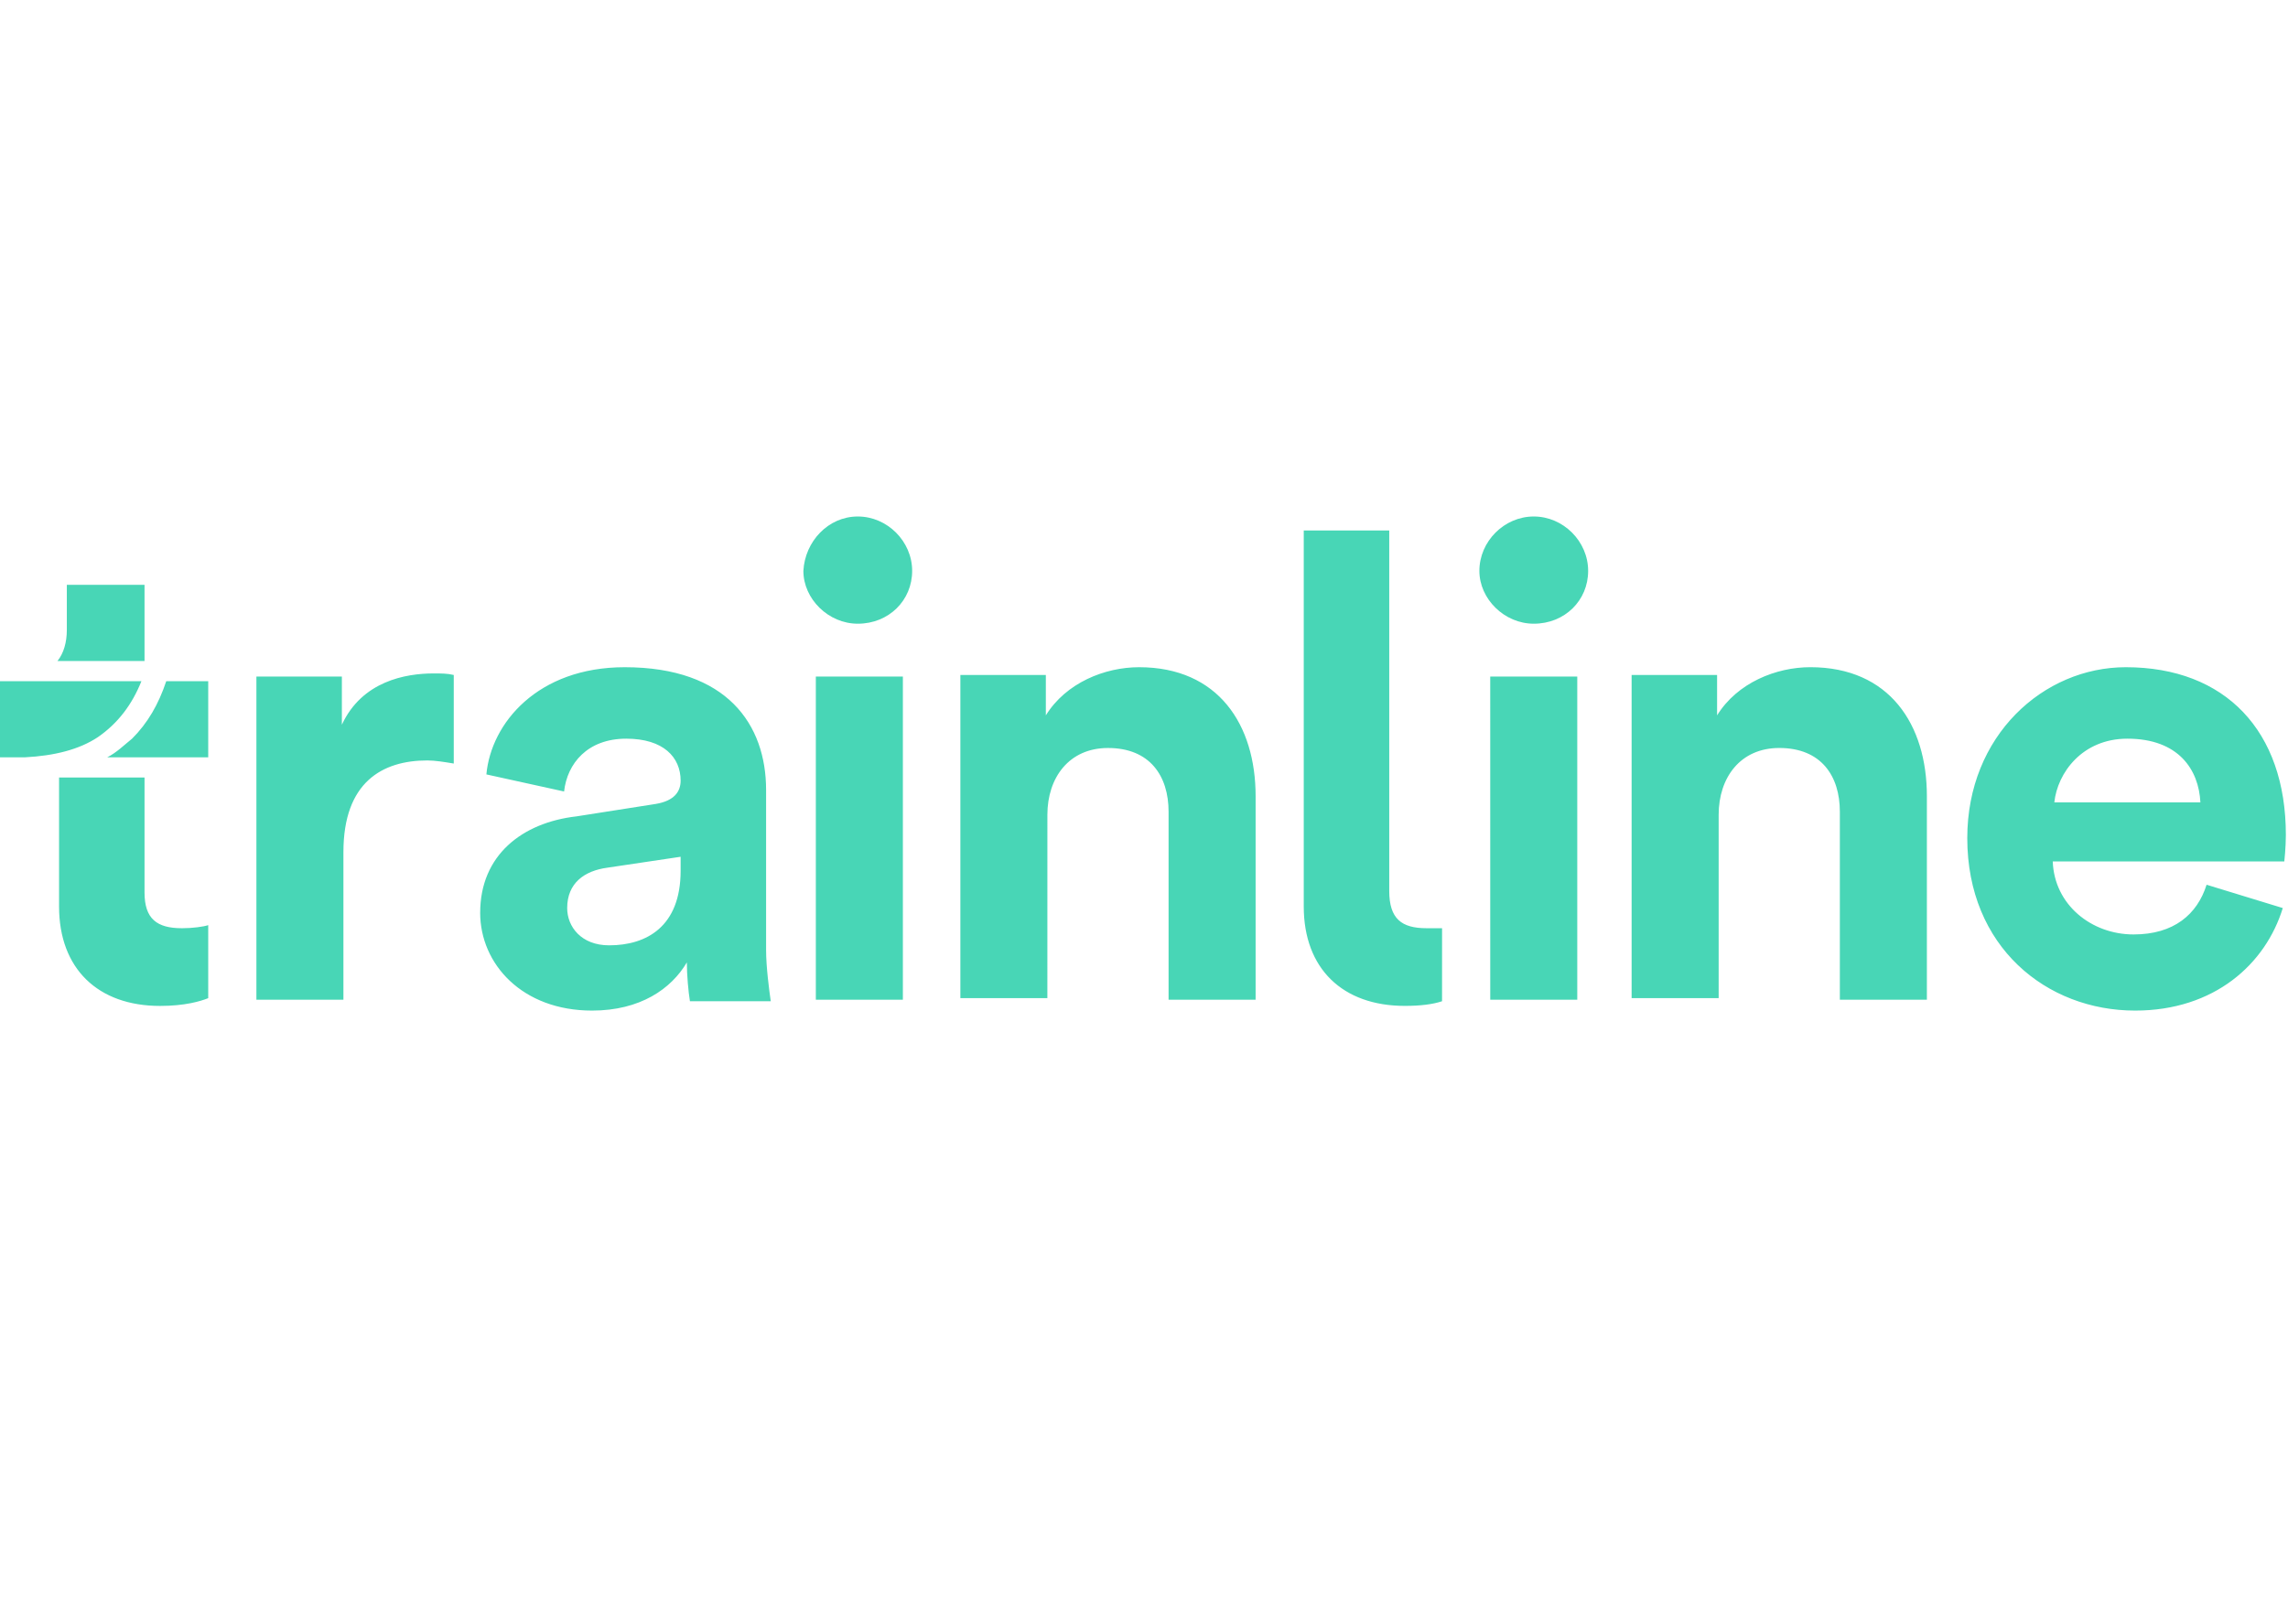
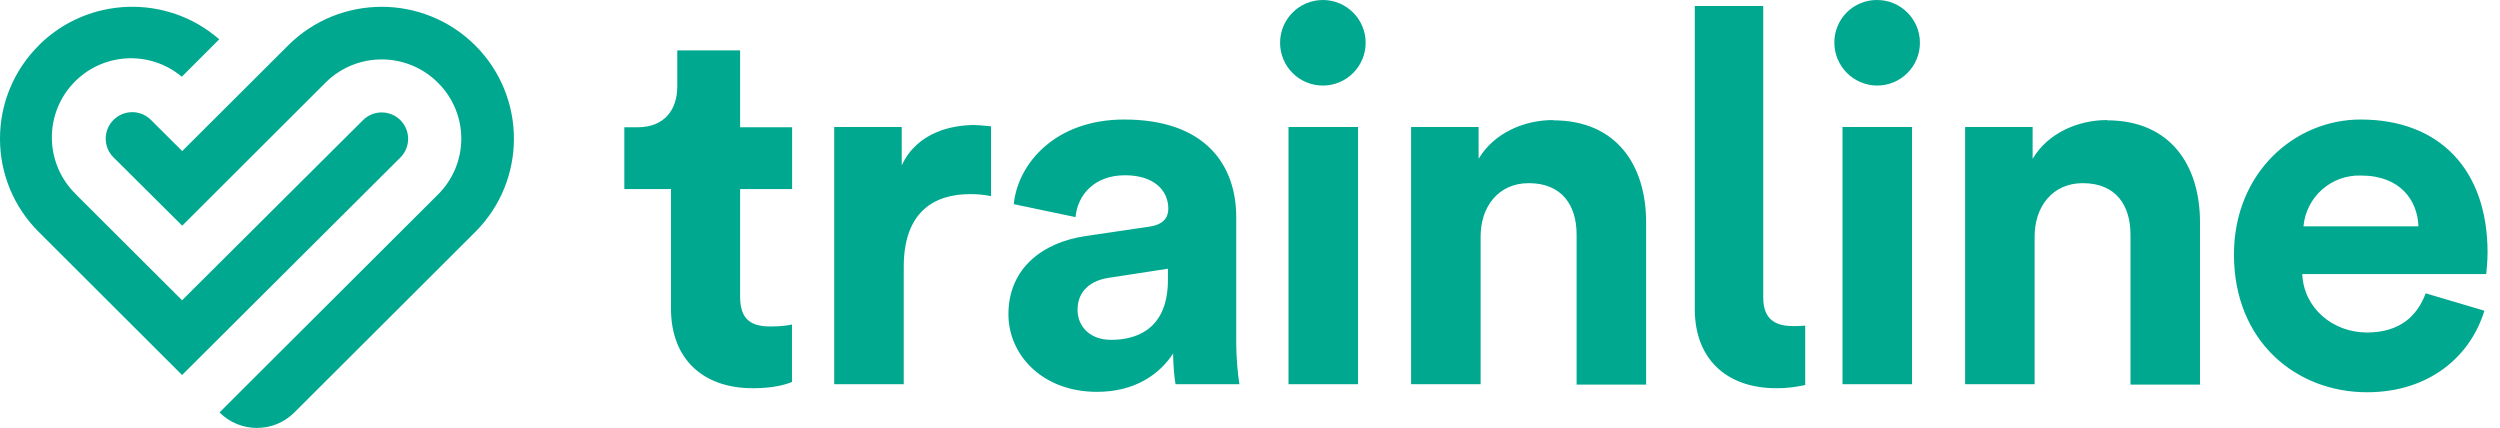
- <svg xmlns="http://www.w3.org/2000/svg" height="88" width="124">
-   <path d="M119.252 43.499c-.085-1.77-1.18-3.454-3.958-3.454-2.442 0-3.79 1.852-3.958 3.454zm4.465 5.728c-.928 3.032-3.707 5.559-8.003 5.559-4.799 0-9.096-3.453-9.096-9.35 0-5.559 4.128-9.265 8.592-9.265 5.39 0 8.674 3.453 8.674 9.096 0 .674-.084 1.433-.084 1.433h-12.55c.085 2.358 2.106 3.958 4.38 3.958 2.19 0 3.453-1.094 3.958-2.695zm-30.573-5.055c0-2.022 1.179-3.623 3.283-3.623 2.275 0 3.285 1.517 3.285 3.454v10.192h4.717V43.161c0-3.875-2.022-6.991-6.317-6.991-1.853 0-3.958.841-5.053 2.611v-2.19h-4.632v17.52h4.717zm-12.38-7.496h4.717v17.52h-4.716zM83.124 28c1.6 0 2.947 1.348 2.947 2.949 0 1.599-1.263 2.863-2.947 2.863-1.6 0-2.948-1.348-2.948-2.863 0-1.6 1.347-2.949 2.947-2.949zm-26.36 16.172c0-2.02 1.179-3.622 3.284-3.622 2.274 0 3.284 1.517 3.284 3.454v10.192h4.717V43.162c0-3.875-2.021-6.991-6.317-6.991-1.853 0-3.958.841-5.052 2.611V36.59h-4.632v17.52h4.715zm-12.549-7.495h4.717v17.52h-4.717zM46.488 28c1.6 0 2.947 1.348 2.947 2.949 0 1.599-1.263 2.863-2.946 2.863-1.6 0-2.949-1.348-2.949-2.863.085-1.6 1.348-2.949 2.948-2.949zM33.013 51.248c-1.515 0-2.274-1.01-2.274-2.021 0-1.349.926-2.022 2.19-2.19l3.958-.59v.758c0 3.033-1.852 4.043-3.874 4.043zm-6.99-1.77c0 2.78 2.274 5.308 6.064 5.308 2.612 0 4.295-1.18 5.137-2.612 0 .674.084 1.6.168 2.106h4.38c-.084-.59-.253-1.853-.253-2.779v-8.676c0-3.538-2.105-6.654-7.664-6.654-4.715 0-7.242 3.032-7.495 5.811l4.211.926c.168-1.515 1.263-2.863 3.369-2.863 2.02 0 2.947 1.01 2.947 2.274 0 .59-.337 1.095-1.347 1.264l-4.296.674c-2.946.337-5.22 2.106-5.22 5.223zm-1.431-8.085c-.506-.084-1.012-.168-1.432-.168-2.442 0-4.548 1.179-4.548 4.97v8.001h-4.716v-17.52h4.632v2.612c1.094-2.36 3.453-2.78 4.969-2.78.42 0 .759 0 1.095.084zm-13.307-4.464v4.127H5.81c.505-.252.927-.674 1.347-1.011.843-.842 1.432-1.853 1.853-3.116zm-9.938 4.127H0v-4.127h7.664c-.506 1.263-1.263 2.274-2.358 3.032-1.011.674-2.358 1.011-3.959 1.095zm8.508 9.265c.59 0 1.178-.083 1.43-.167v3.958c-.42.168-1.262.421-2.61.421-3.368 0-5.474-2.022-5.474-5.39V42.15h4.632v6.233c0 1.432.674 1.937 2.022 1.937zM7.833 35.834v-4.129H3.622v2.442c0 .674-.169 1.265-.506 1.686zM78.154 50.32h-.843c-1.347 0-2.02-.505-2.02-2.02V28.757h-4.633v20.384c0 3.37 2.105 5.39 5.475 5.39.841 0 1.515-.083 2.02-.252z" fill="#48d6b6" />
+ <svg xmlns="http://www.w3.org/2000/svg" viewBox="0 0 187 32" height="32" width="187">
+   <path fill="#00A88F" fill-rule="nonzero" d="M21.55 3.4a9.92 9.92 0 0 1 14 0 9.86 9.86 0 0 1 0 13.95l-13.53 13.5a3.96 3.96 0 0 1-5.6 0l16.33-16.29a5.88 5.88 0 0 0 0-8.38 5.95 5.95 0 0 0-8.4 0l-10.72 10.7-5.14-5.11a1.97 1.97 0 0 1 0-2.8 1.98 1.98 0 0 1 2.8 0l2.34 2.33 7.92-7.9Zm155.02 5.54c5.93 0 9.5 3.77 9.5 9.96 0 .75-.1 1.5-.1 1.6h-13.76c.1 2.53 2.27 4.37 4.84 4.37 2.42 0 3.75-1.2 4.39-2.93l4.39 1.3c-1 3.32-4.03 6.1-8.78 6.1-5.3 0-9.95-3.8-9.95-10.3 0-6.12 4.54-10.1 9.47-10.1Zm-92.48 0c6.11 0 8.38 3.44 8.38 7.3v9.45c0 1.02.12 2.38.24 3.05h-4.78c-.09-.49-.18-1.54-.18-2.3-1 1.54-2.84 2.87-5.69 2.87-4.11 0-6.63-2.78-6.63-5.8 0-3.44 2.55-5.37 5.75-5.85l4.75-.7c1.1-.15 1.46-.69 1.46-1.35 0-1.36-1.06-2.5-3.24-2.5-2.27 0-3.54 1.44-3.7 3.13l-4.62-.97c.3-3.01 3.08-6.33 8.26-6.33Zm47.8-8.49v21.8c0 1.66.93 2.14 2.23 2.14.28 0 .55 0 .91-.03v4.44c-.73.15-1.33.24-2.15.24-3.75 0-6.11-2.2-6.11-5.92V.45h5.11ZM55.36 3.77v5.75h3.89v4.62h-3.89v8.05c0 1.69.79 2.23 2.28 2.23.63 0 1.33-.07 1.6-.15v4.3c-.47.2-1.4.47-2.93.47-3.77 0-6.12-2.23-6.12-5.95v-8.95H46.7V9.52h.98c2.04 0 2.98-1.33 2.98-3.05v-2.7h4.7ZM116.17 9c4.78 0 6.96 3.4 6.96 7.63v12.14h-5.2V17.54c0-2.15-1.07-3.84-3.58-3.84-2.27 0-3.6 1.76-3.6 3.99v11.05h-5.2V9.5h5.05v2.38c1.18-1.99 3.48-2.9 5.57-2.9Zm41.43 0c4.78 0 6.96 3.4 6.96 7.63v12.14h-5.2V17.54c0-2.15-1.06-3.84-3.57-3.84-2.27 0-3.6 1.76-3.6 3.99v11.05h-5.2V9.5h5.05v2.38c1.18-1.99 3.48-2.9 5.56-2.9Zm-84.68.36c.43 0 .82.06 1.21.09v5.22a7.66 7.66 0 0 0-1.57-.15c-2.66 0-4.96 1.3-4.96 5.43v8.79h-5.2V9.5h5.05v2.87c1.18-2.54 3.84-3.02 5.47-3.02Zm28.66.15v19.23h-5.2V9.5h5.2Zm41.44 0v19.23h-5.2V9.5h5.2ZM2.9 3.39a9.92 9.92 0 0 1 13.5-.45l-2.8 2.8a5.92 5.92 0 0 0-7.9 8.81v.01l7.92 7.9L27.15 8.99a1.98 1.98 0 0 1 2.8 0c.77.77.77 2.02 0 2.79L13.62 28.05 2.9 17.35A9.8 9.8 0 0 1 0 10.37 9.8 9.8 0 0 1 2.9 3.4ZM87.36 20.1l-4.36.67c-1.33.18-2.4.93-2.4 2.41 0 1.15.83 2.24 2.52 2.24 2.2 0 4.24-1.06 4.24-4.47v-.85Zm89.24-6.97a4.18 4.18 0 0 0-4.3 3.8h8.6c-.07-1.93-1.34-3.8-4.3-3.8ZM98.95 0a3.2 3.2 0 1 1 0 6.4 3.2 3.2 0 1 1 0-6.4Zm41.46 0a3.2 3.2 0 1 1 0 6.4 3.22 3.22 0 0 1-3.2-3.17A3.17 3.17 0 0 1 140.4 0Z" />
</svg>
